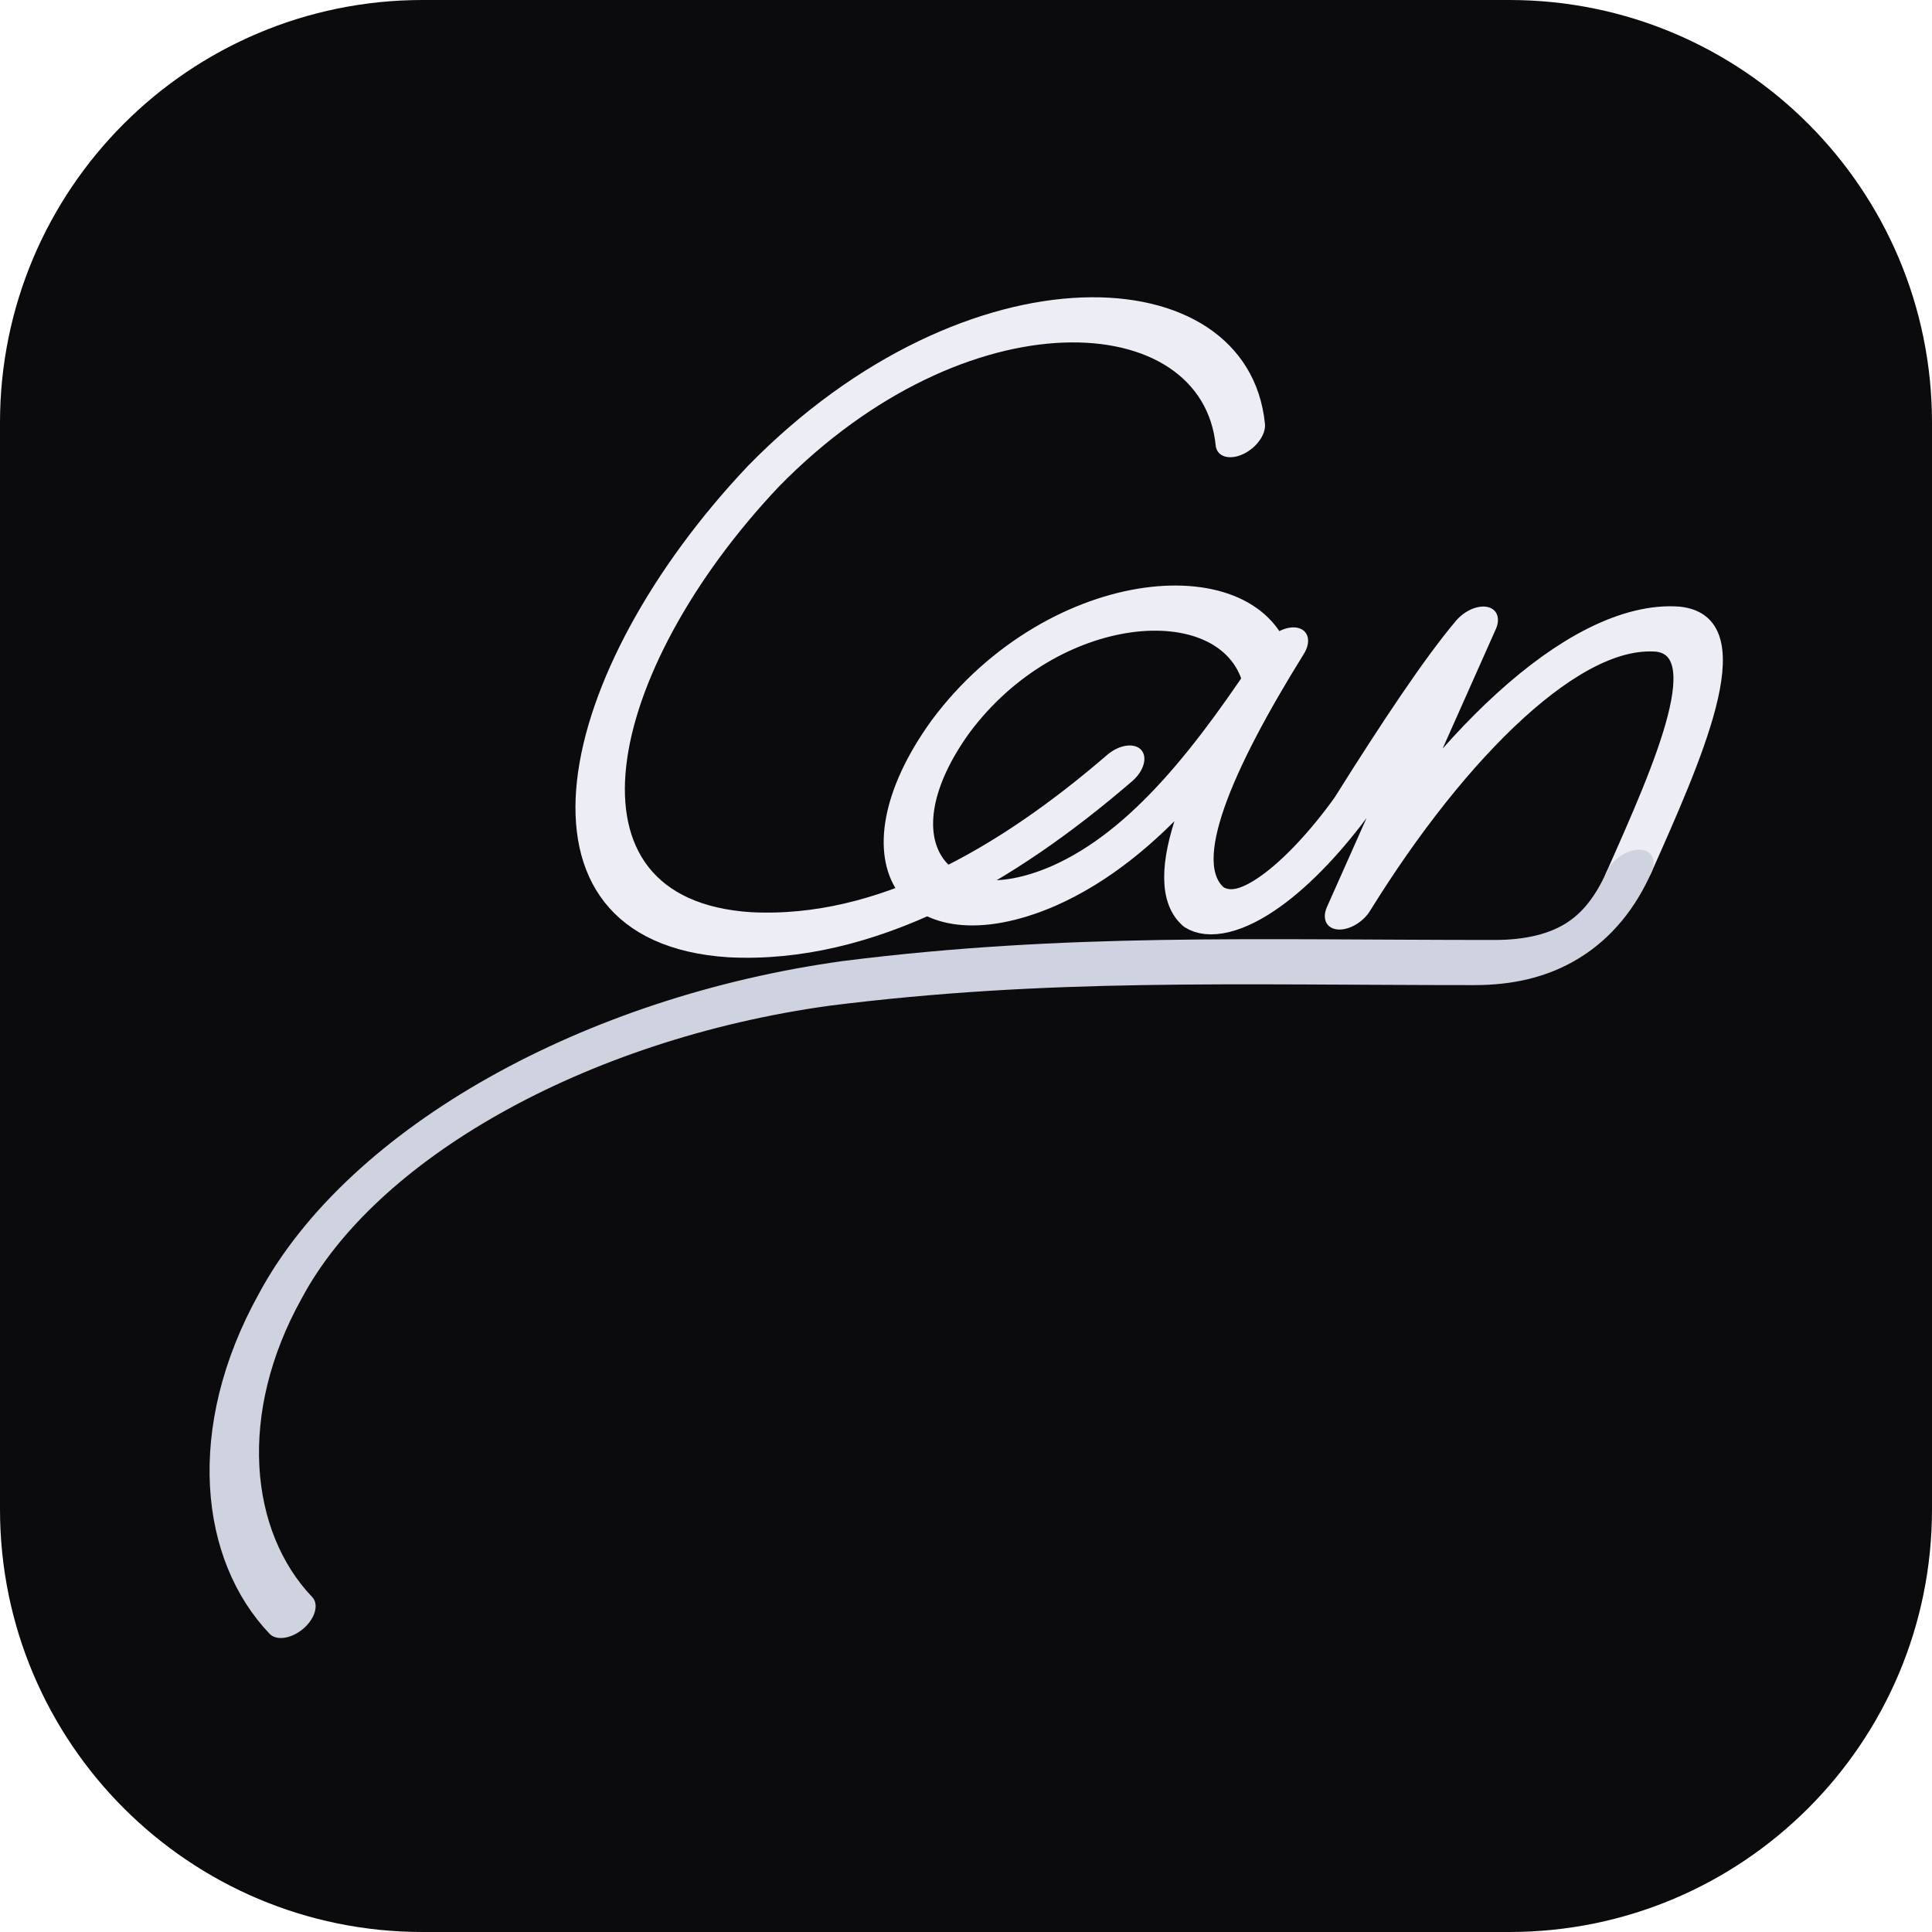
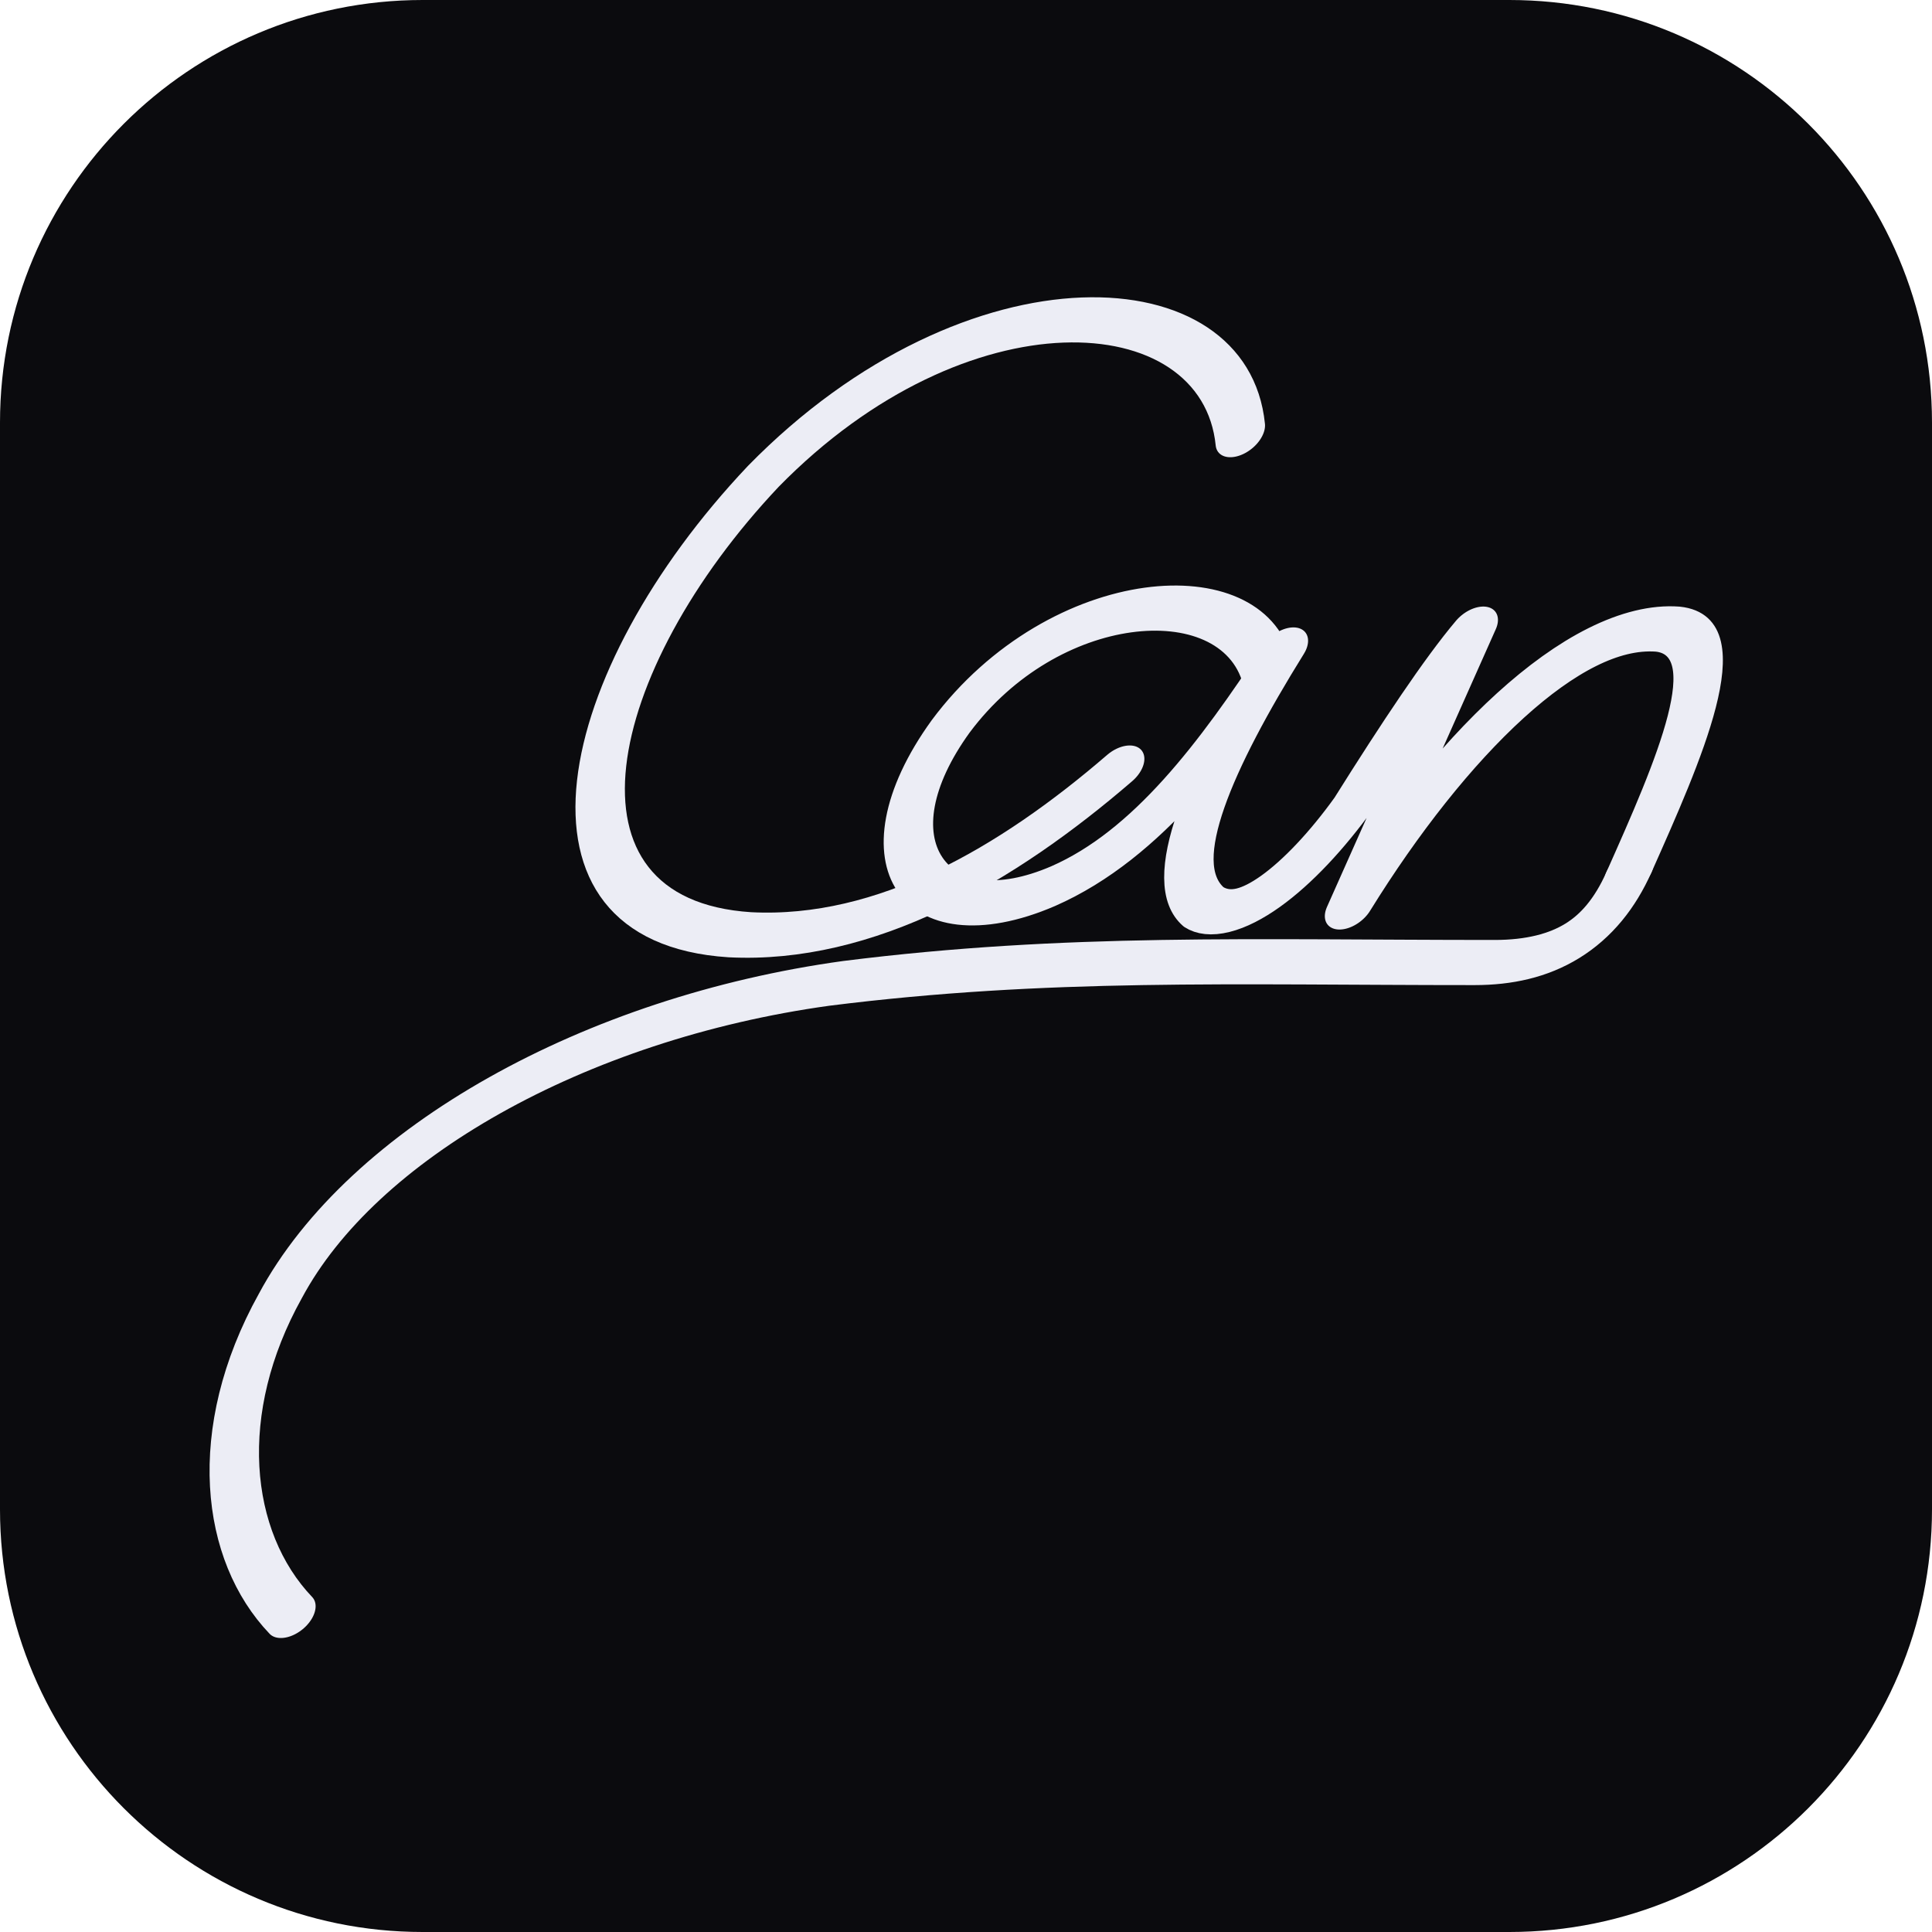
<svg xmlns="http://www.w3.org/2000/svg" viewBox="0 0 512 512">
  <rect width="512" height="512" rx="112" fill="#0b0b0e" />
  <svg x="48" y="64" width="416" height="384" viewBox="-8 41 226 203" overflow="visible">
    <g transform="translate(130 130) skewX(-24) translate(-130 -130)" fill="none" stroke-linecap="round" stroke-linejoin="round">
      <path d="M116 66 C104 44 66 42 50 72 C36 100 44 136 76 138 C96 139 110 128 120 114" stroke="#ecedf5" stroke-width="6.5" />
      <path d="M 135 100 C 125 86 99 88 93 108 C 88 126 103 139 118 131 C 129 125 133 111 136 97 C 133 114 133 129 141 134 C 147 137 153 130 156 119 C 158 108 160 99 162 94 C 162 108 162 122 162 134 C 166 111 176 93 190 94 C 200 95 200 113 200 129" stroke="#ecedf5" stroke-width="6.5" />
-       <path d="M200 129 C200 138 195 142 185 142 C150 142 123 141 93 145 C59 150 35 168 33 190 C31 208 41 226 55 236" stroke="#cfd3e0" stroke-width="6.5" />
+       <path d="M200 129 C200 138 195 142 185 142 C150 142 123 141 93 145 C59 150 35 168 33 190 C31 208 41 226 55 236" stroke="#ecedf5" stroke-width="6.5" />
    </g>
  </svg>
</svg>
